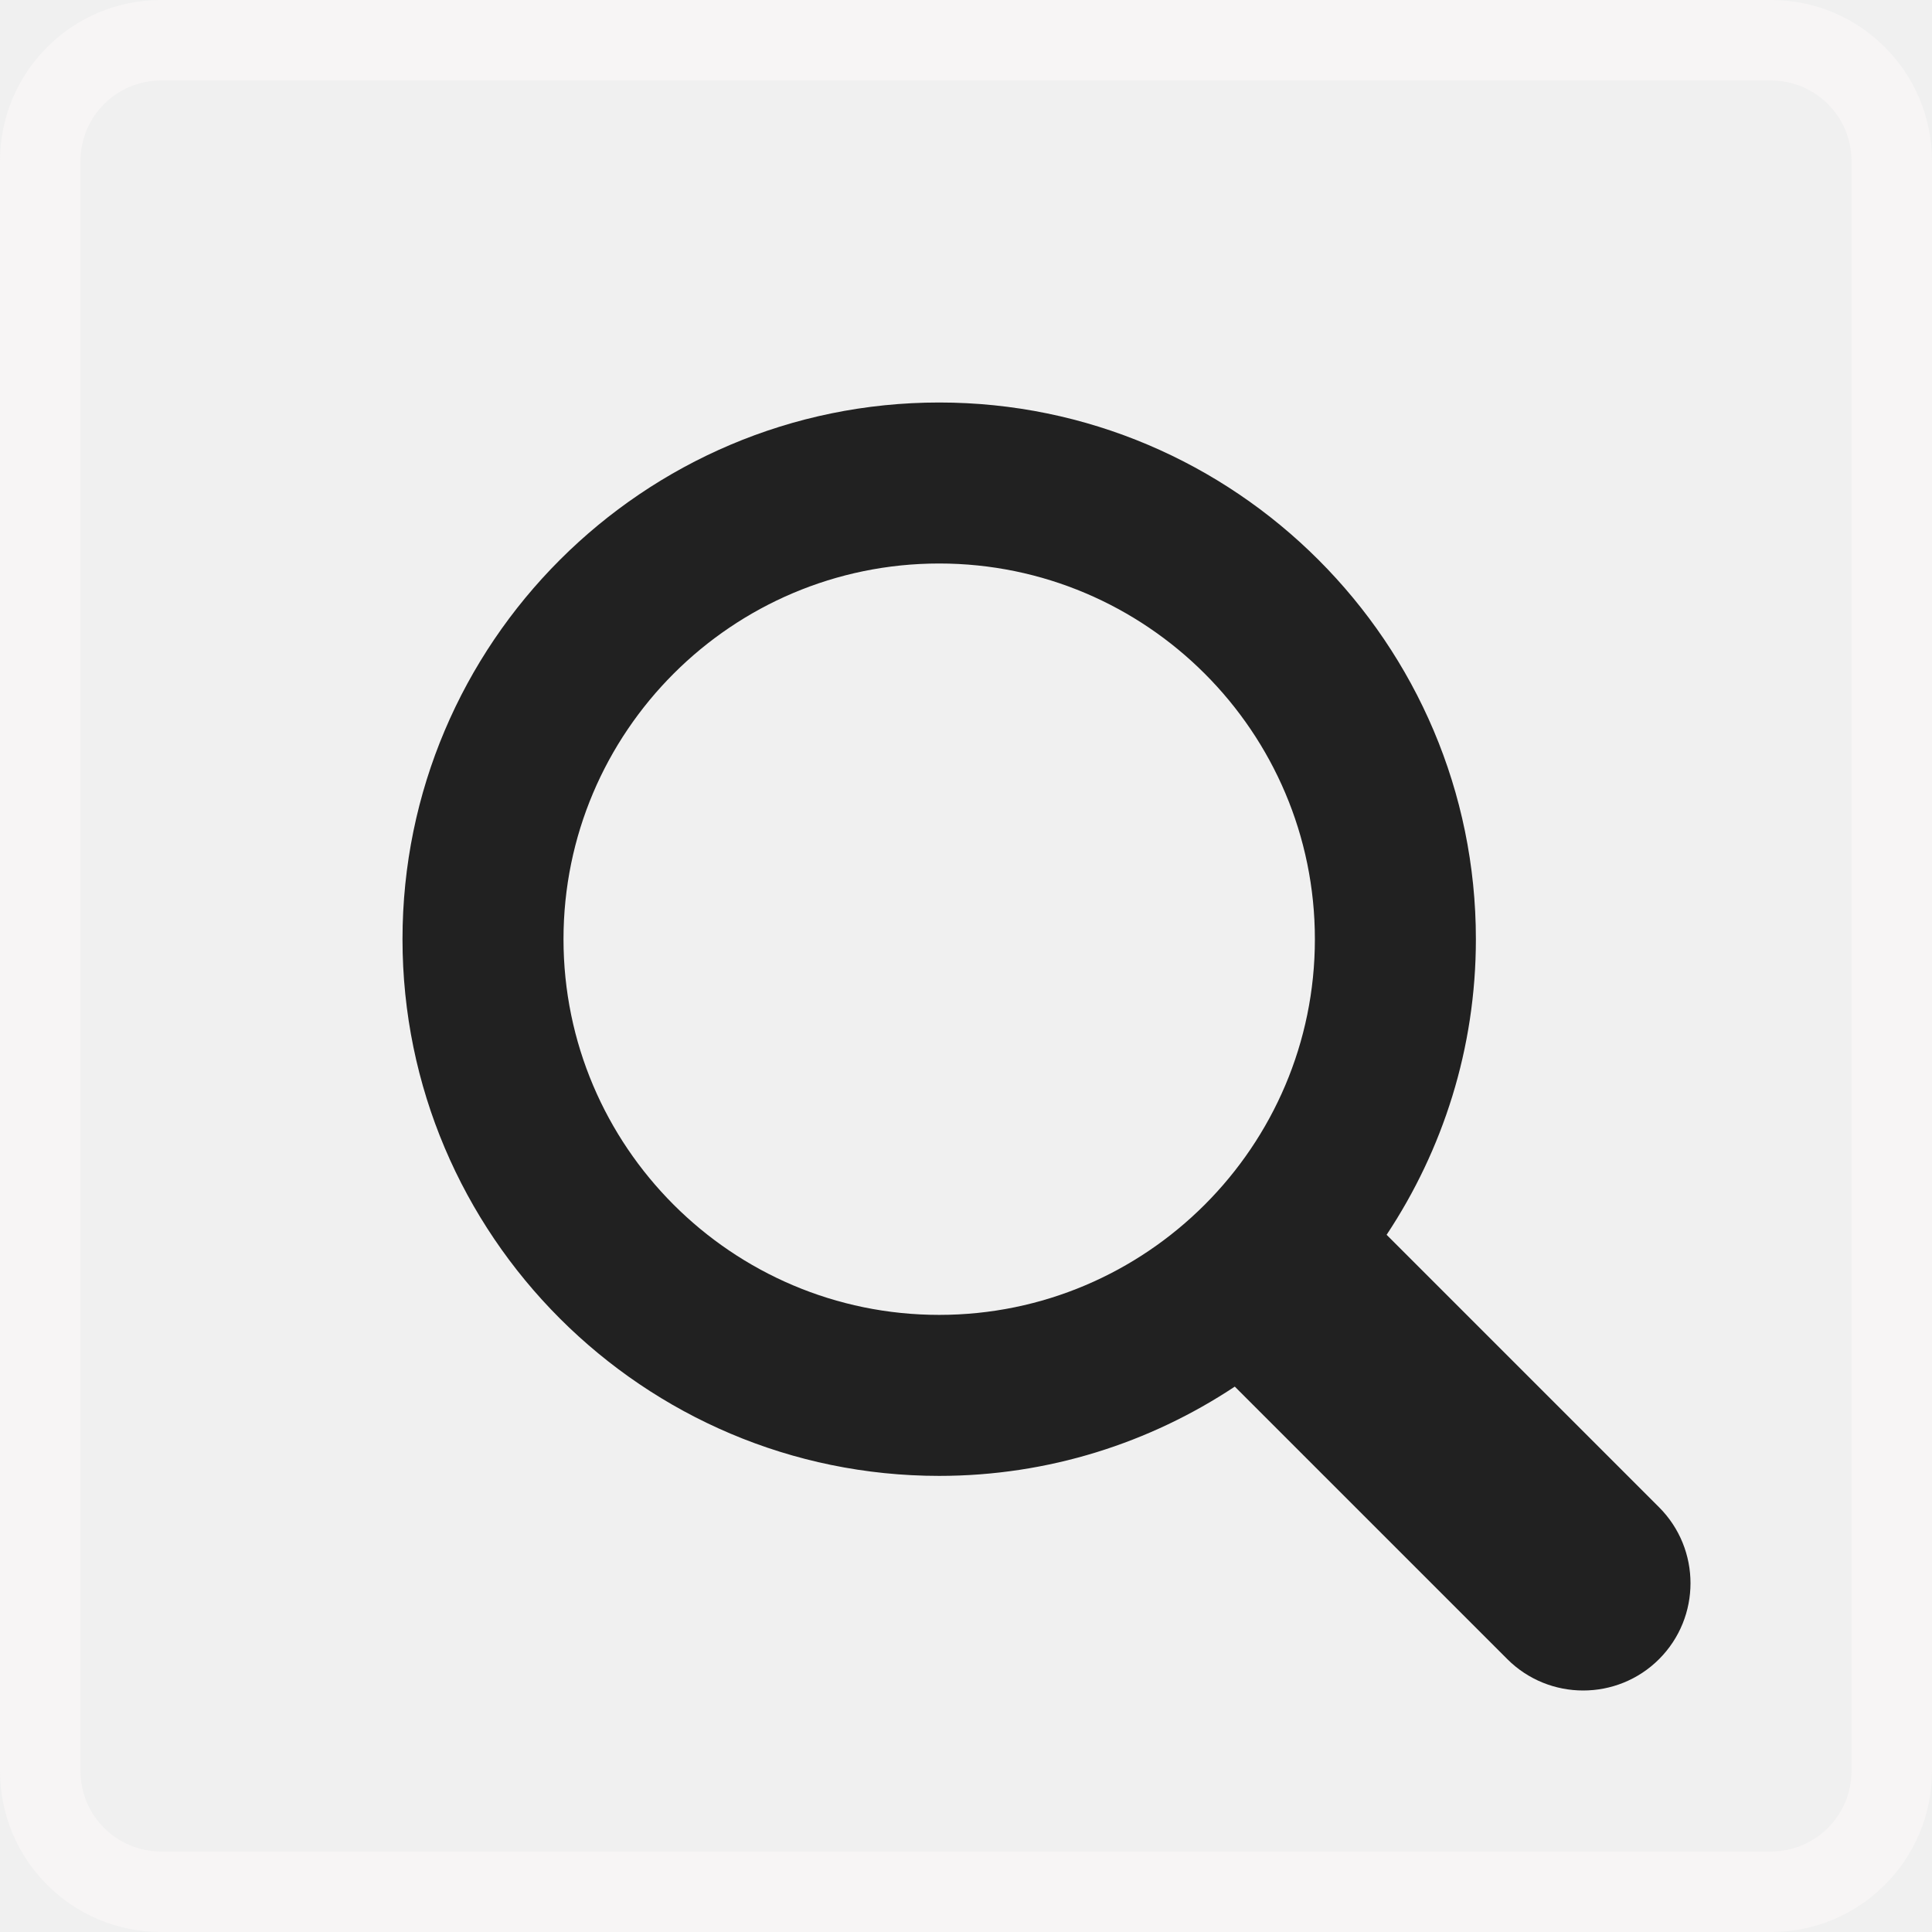
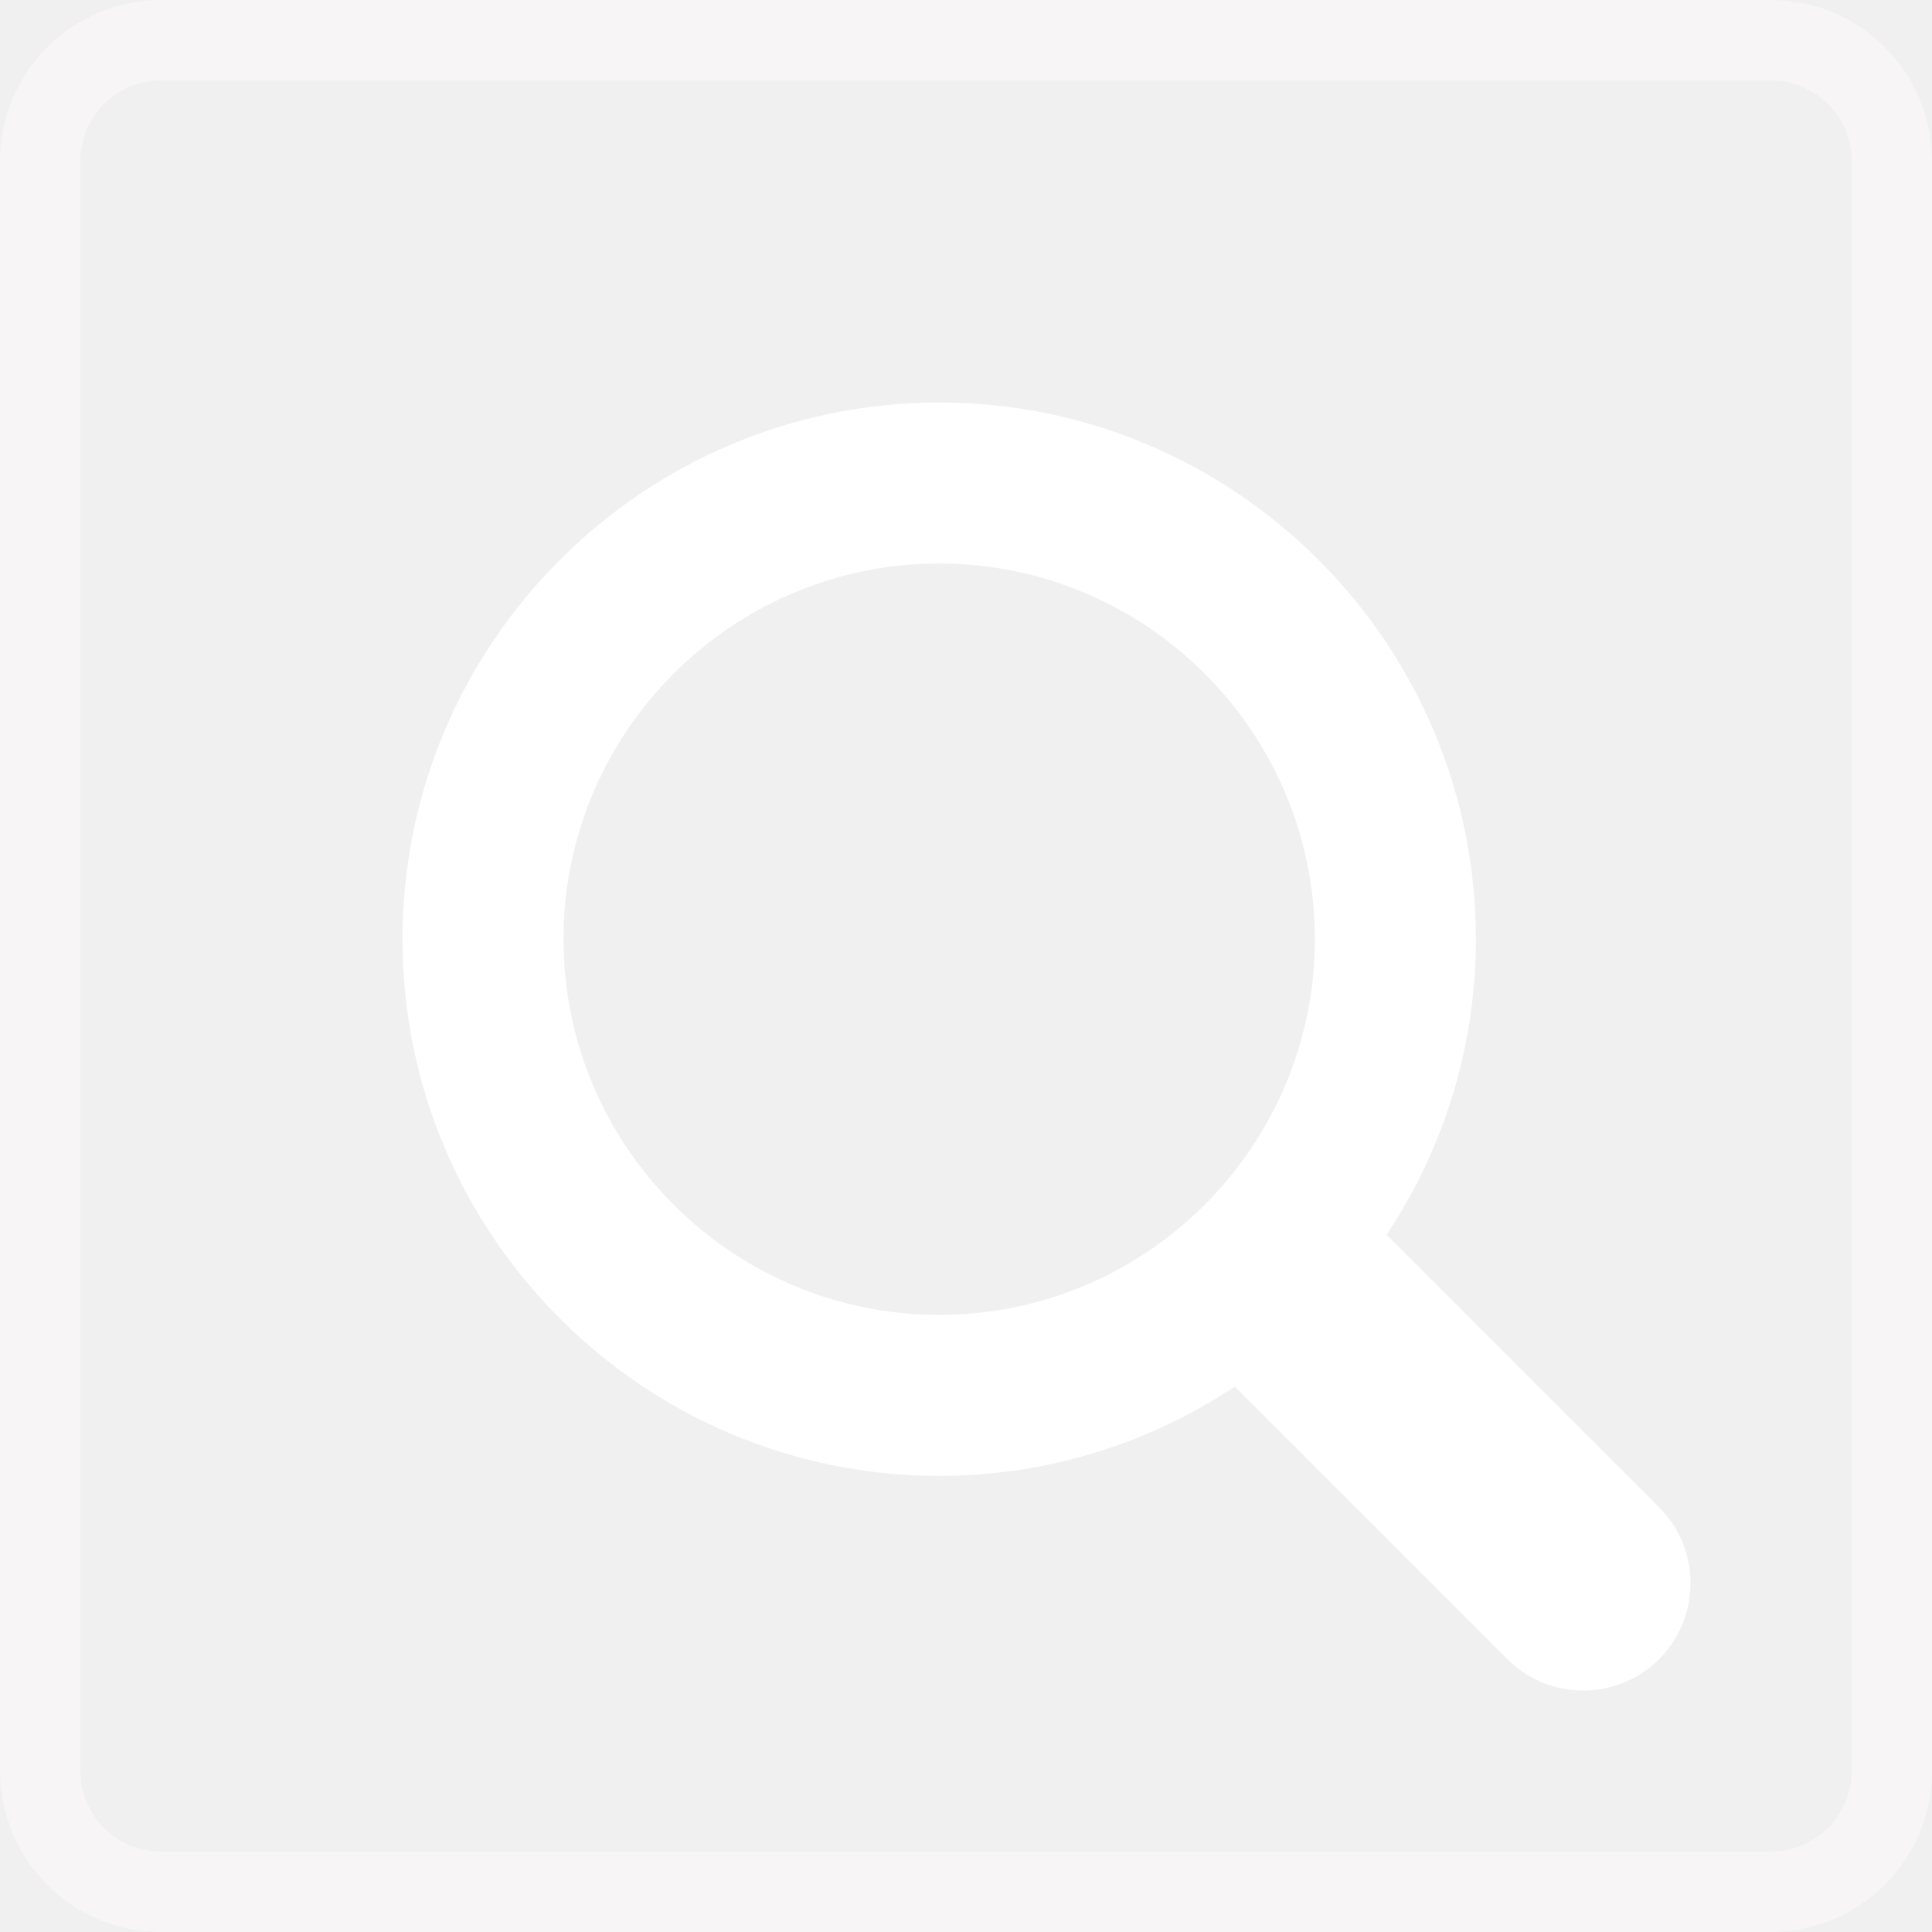
<svg xmlns="http://www.w3.org/2000/svg" width="24" height="24" viewBox="0 0 24 24" fill="none">
  <rect x="0.5" y="0.5" width="23" height="23" rx="1.5" stroke="#F7F5F5" />
-   <path d="M20.61 18.724L17.225 15.339C17.924 14.285 18.334 13.023 18.334 11.667C18.334 7.991 15.343 5 11.667 5C7.991 5 5 7.991 5 11.667C5 15.343 7.991 18.334 11.667 18.334C13.023 18.334 14.285 17.924 15.339 17.225L18.724 20.61C19.244 21.13 20.09 21.13 20.61 20.61C21.13 20.089 21.13 19.245 20.61 18.724ZM7 11.667C7 9.093 9.093 7 11.667 7C14.24 7 16.334 9.093 16.334 11.667C16.334 14.24 14.24 16.334 11.667 16.334C9.093 16.334 7 14.24 7 11.667Z" fill="#212121" />
+   <path d="M20.61 18.724L17.225 15.339C17.924 14.285 18.334 13.023 18.334 11.667C18.334 7.991 15.343 5 11.667 5C7.991 5 5 7.991 5 11.667C5 15.343 7.991 18.334 11.667 18.334C13.023 18.334 14.285 17.924 15.339 17.225L18.724 20.61C19.244 21.13 20.09 21.13 20.61 20.61C21.13 20.089 21.13 19.245 20.61 18.724ZM7 11.667C7 9.093 9.093 7 11.667 7C14.24 7 16.334 9.093 16.334 11.667C16.334 14.24 14.24 16.334 11.667 16.334C9.093 16.334 7 14.24 7 11.667Z" fill="white" />
</svg>
